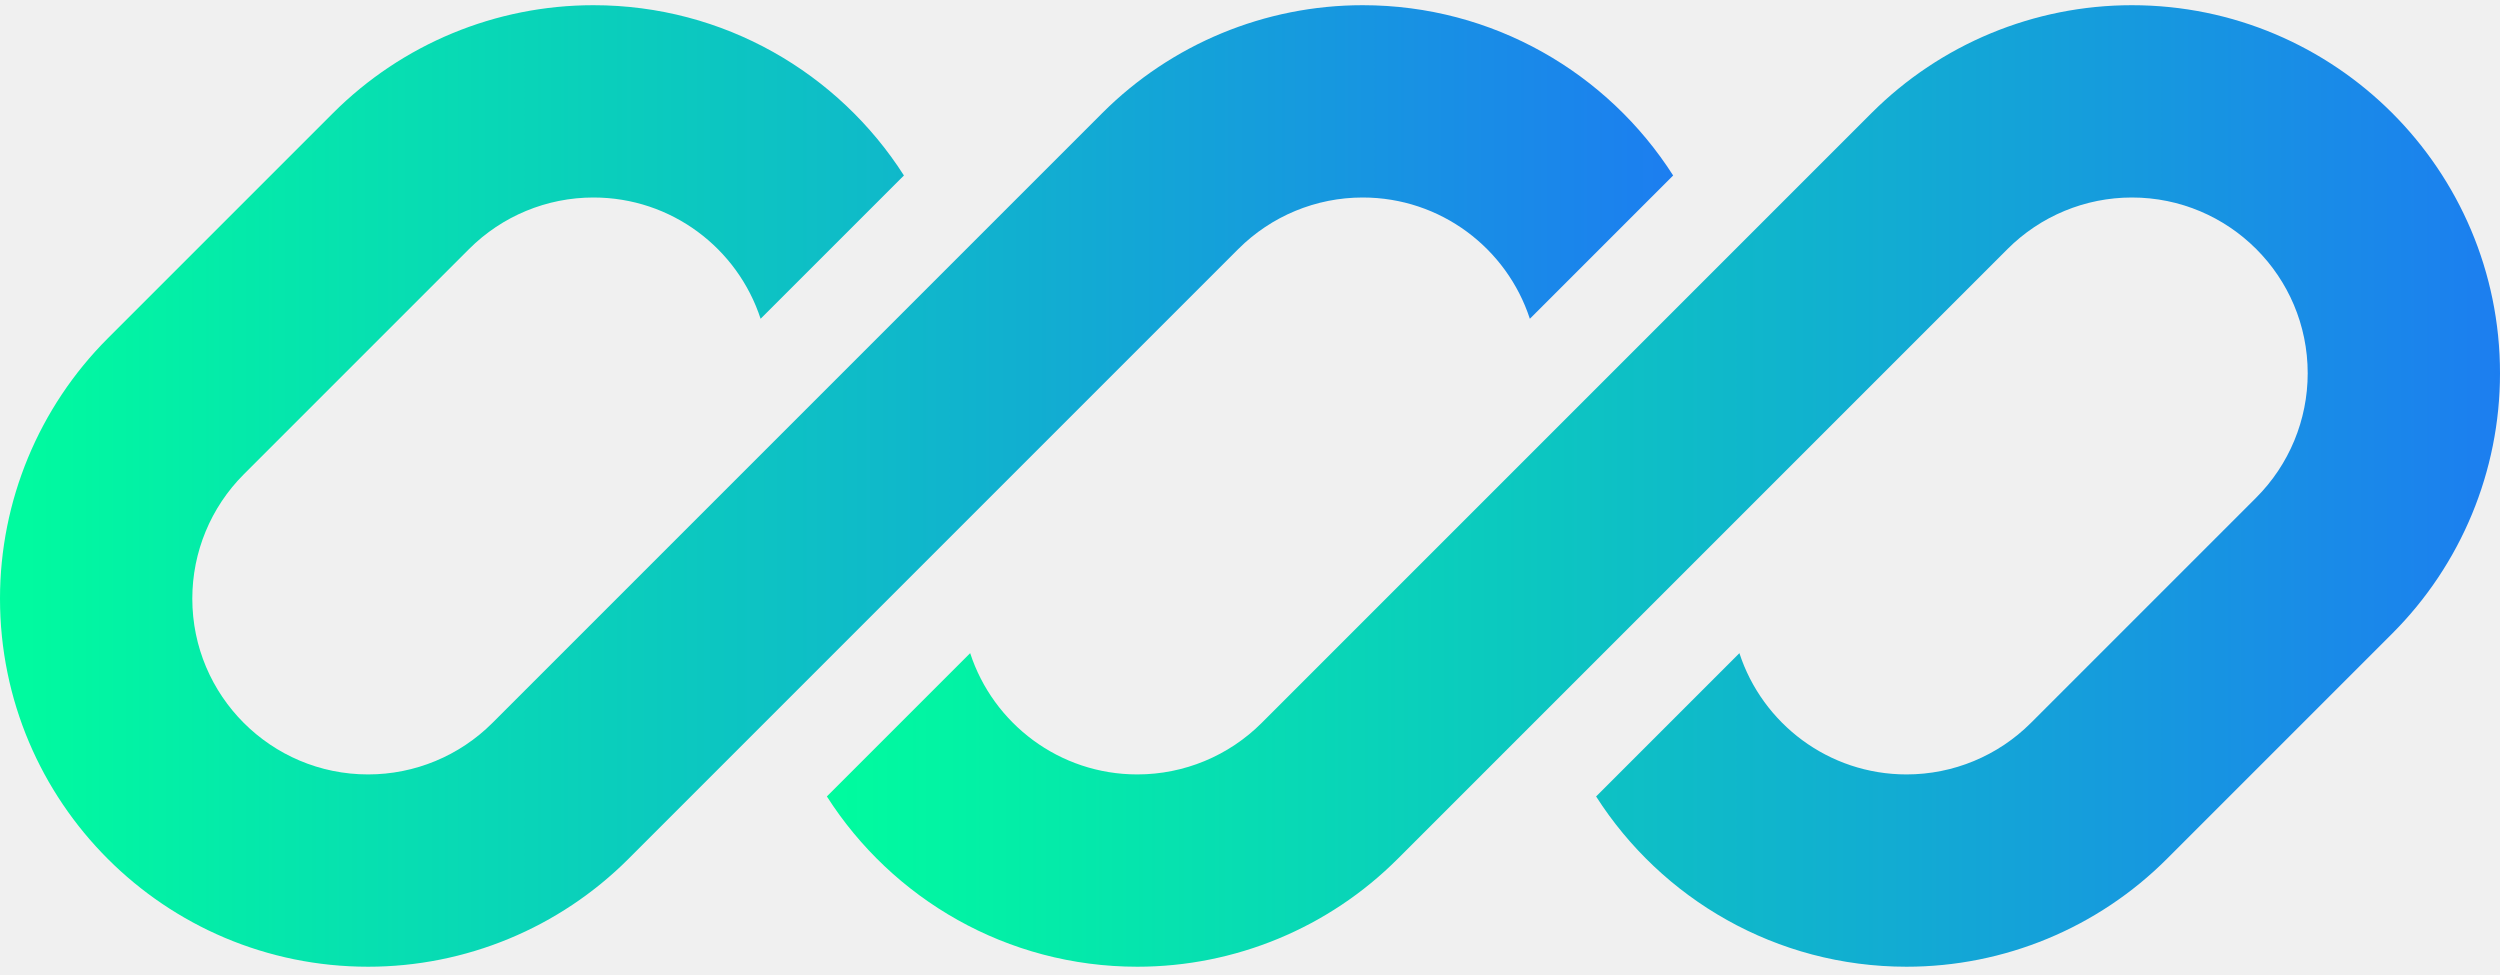
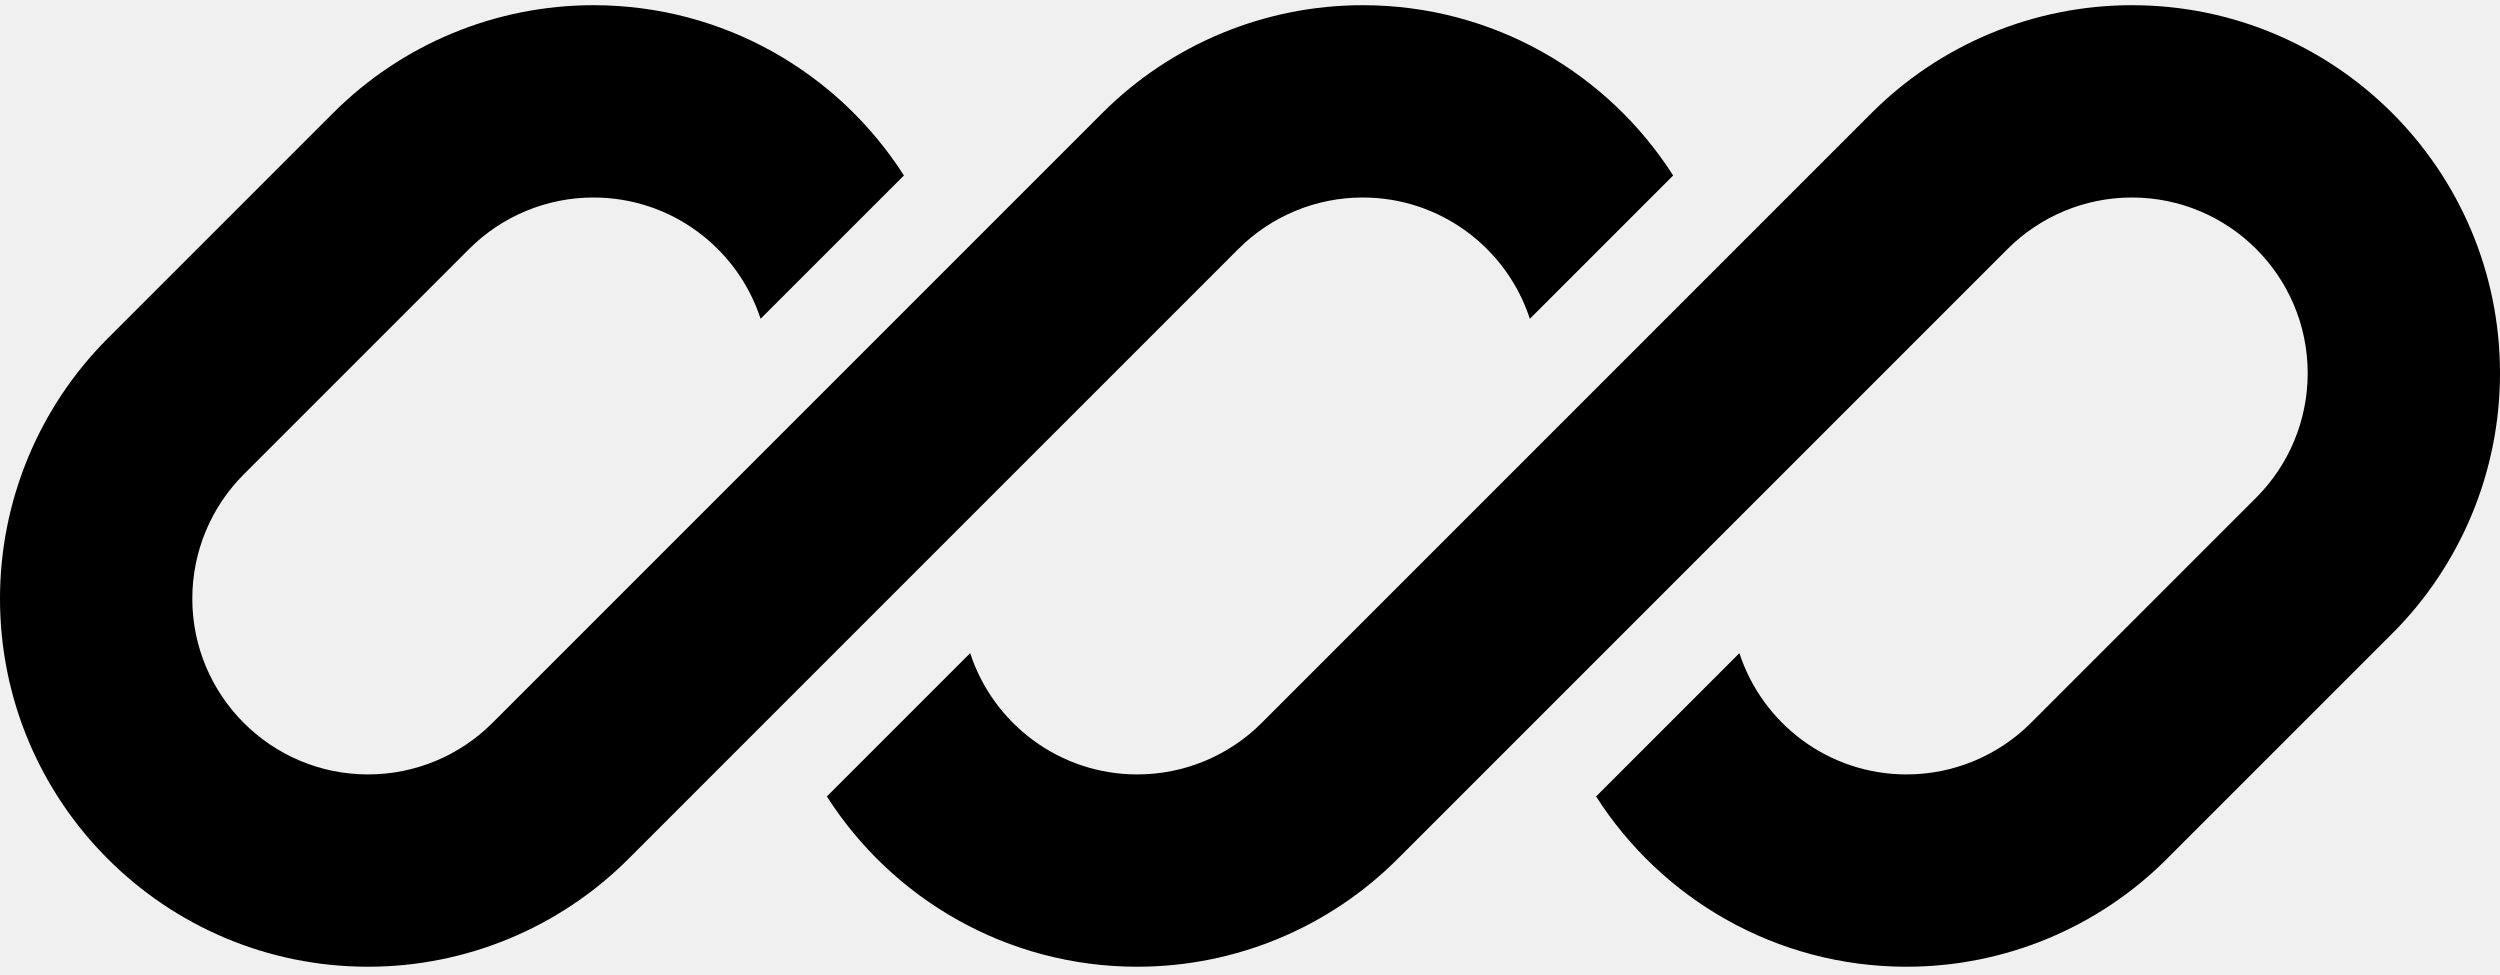
<svg xmlns="http://www.w3.org/2000/svg" width="100" height="39" viewBox="0 0 100 39" fill="none">
  <g clip-path="url(#clip0_104_618)">
    <path d="M23.737 0.208C19.831 0.208 16.086 1.759 13.325 4.52L4.313 13.532C1.551 16.294 0 20.039 0 23.944C0 32.077 6.592 38.669 14.725 38.669C18.63 38.669 22.375 37.118 25.137 34.356L31.37 28.122C31.37 28.122 31.37 28.123 31.37 28.122L49.533 9.96C50.852 8.641 52.641 7.9 54.506 7.9C57.629 7.9 60.276 9.935 61.194 12.751L66.926 7.019C64.311 2.923 59.726 0.208 54.506 0.208C50.601 0.208 46.855 1.759 44.094 4.52L19.697 28.917C18.379 30.236 16.59 30.977 14.725 30.977C10.841 30.977 7.692 27.828 7.692 23.944C7.692 22.079 8.433 20.291 9.752 18.972L18.764 9.96C20.083 8.641 21.872 7.9 23.737 7.9C26.86 7.9 29.507 9.935 30.424 12.751L36.157 7.019C33.542 2.923 28.956 0.208 23.737 0.208Z" fill="url(#paint0_linear_104_618)" />
    <path d="M50.467 28.917C49.148 30.236 47.359 30.977 45.494 30.977C42.372 30.977 39.725 28.942 38.807 26.126L33.075 31.858C35.69 35.953 40.275 38.669 45.494 38.669C49.399 38.669 53.145 37.118 55.906 34.356L80.302 9.96C81.621 8.641 83.41 7.9 85.275 7.9C89.159 7.9 92.308 11.048 92.308 14.932C92.308 16.797 91.567 18.586 90.248 19.905L81.236 28.917C79.917 30.236 78.128 30.977 76.263 30.977C73.141 30.977 70.494 28.942 69.576 26.126L63.844 31.858C66.459 35.953 71.044 38.669 76.263 38.669C80.168 38.669 83.914 37.118 86.675 34.356L95.687 25.344C98.449 22.583 100 18.837 100 14.932C100 6.8 93.407 0.208 85.275 0.208C81.37 0.208 77.625 1.759 74.863 4.52L50.467 28.917Z" fill="url(#paint1_linear_104_618)" />
  </g>
  <defs>
    <linearGradient id="paint0_linear_104_618" x1="0" y1="19.438" x2="66.926" y2="19.438" gradientUnits="userSpaceOnUse">
-       <stop stop-color="#00FC9E" />
-       <stop offset="1" stop-color="#1C7EF0" />
+       <stop stopColor="#00FC9E" />
+       <stop offset="1" stopColor="#1C7EF0" />
    </linearGradient>
    <linearGradient id="paint1_linear_104_618" x1="33.075" y1="19.438" x2="100" y2="19.438" gradientUnits="userSpaceOnUse">
-       <stop stop-color="#00FC9E" />
-       <stop offset="1" stop-color="#1C7EF0" />
+       <stop stopColor="#00FC9E" />
+       <stop offset="1" stopColor="#1C7EF0" />
    </linearGradient>
    <clipPath id="clip0_104_618">
      <rect width="100" height="38.462" fill="white" transform="translate(0 0.20752)" />
    </clipPath>
  </defs>
</svg>
